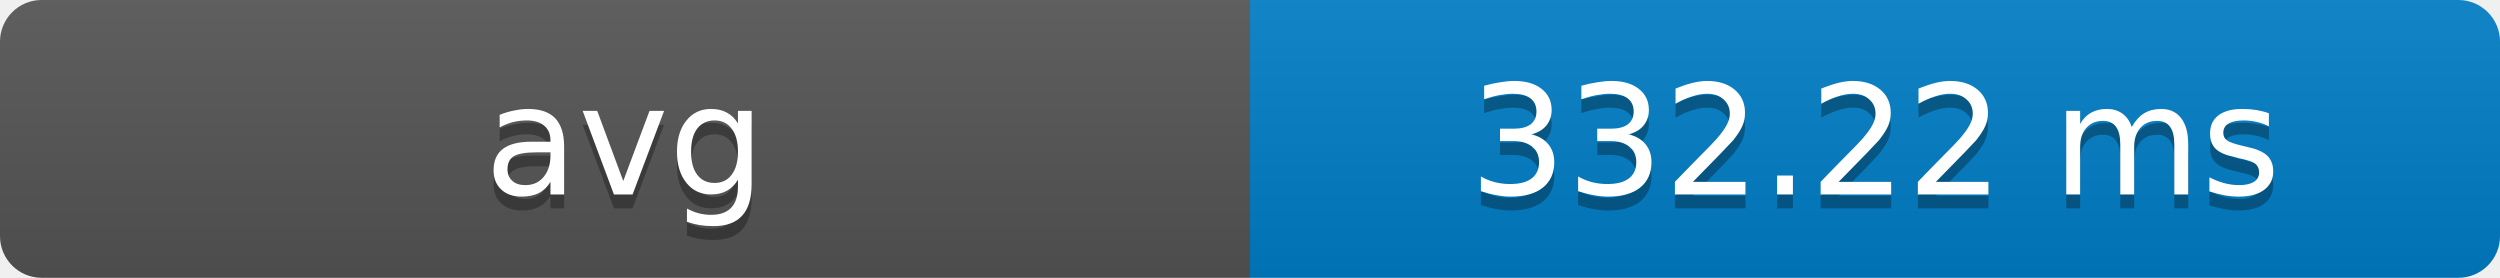
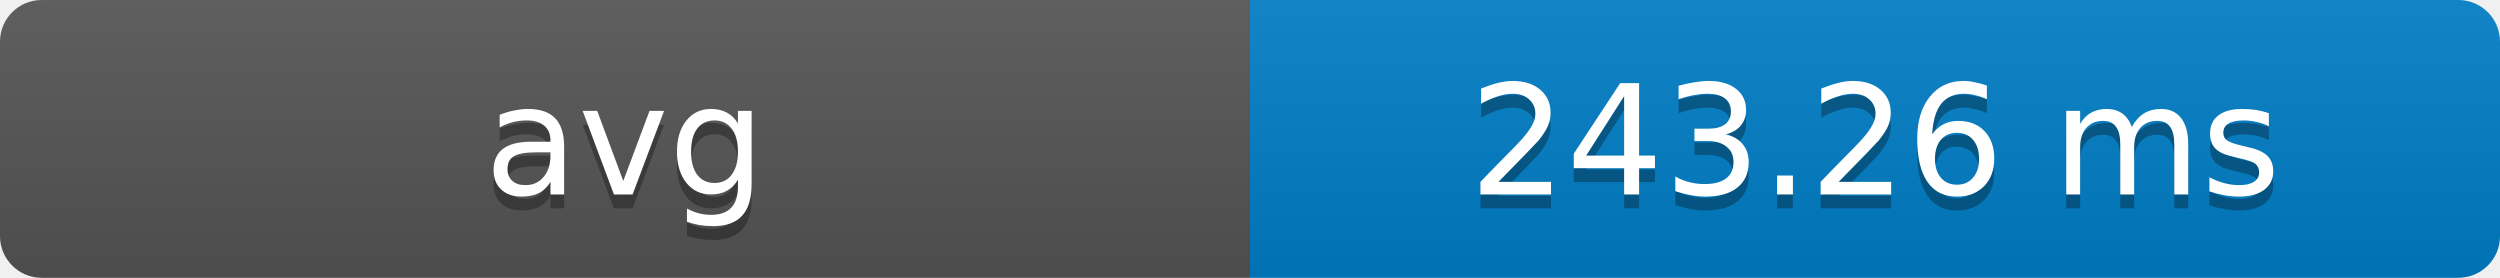
- <svg xmlns="http://www.w3.org/2000/svg" width="180" height="20" role="img" aria-label="avg: 332.22 ms">
+ <svg xmlns="http://www.w3.org/2000/svg" width="180" height="20" role="img" aria-label="avg: 243.26 ms">
  <defs>
    <clipPath id="round">
      <rect width="180" height="20" rx="3" fill="#fff" />
    </clipPath>
    <linearGradient id="shade" x2="0" y2="100%">
      <stop offset="0" stop-color="#bbb" stop-opacity=".1" />
      <stop offset="1" stop-opacity=".1" />
    </linearGradient>
  </defs>
  <g clip-path="url(#round)">
    <rect width="90" height="20" fill="#555" />
    <rect x="90" width="90" height="20" fill="#007ec6" />
    <rect width="180" height="20" fill="url(#shade)" />
  </g>
  <g fill="#fff" text-anchor="middle" font-family="Verdana,Geneva,DejaVu Sans,sans-serif" font-size="11">
    <text x="45" y="15" fill="#010101" fill-opacity=".3">avg</text>
    <text x="45" y="14">avg</text>
-     <text x="135" y="15" fill="#010101" fill-opacity=".3">332.22 ms</text>
-     <text x="135" y="14">332.22 ms</text>
+     <text x="135" y="15" fill="#010101" fill-opacity=".3">243.26 ms</text>
+     <text x="135" y="14">243.26 ms</text>
  </g>
</svg>
